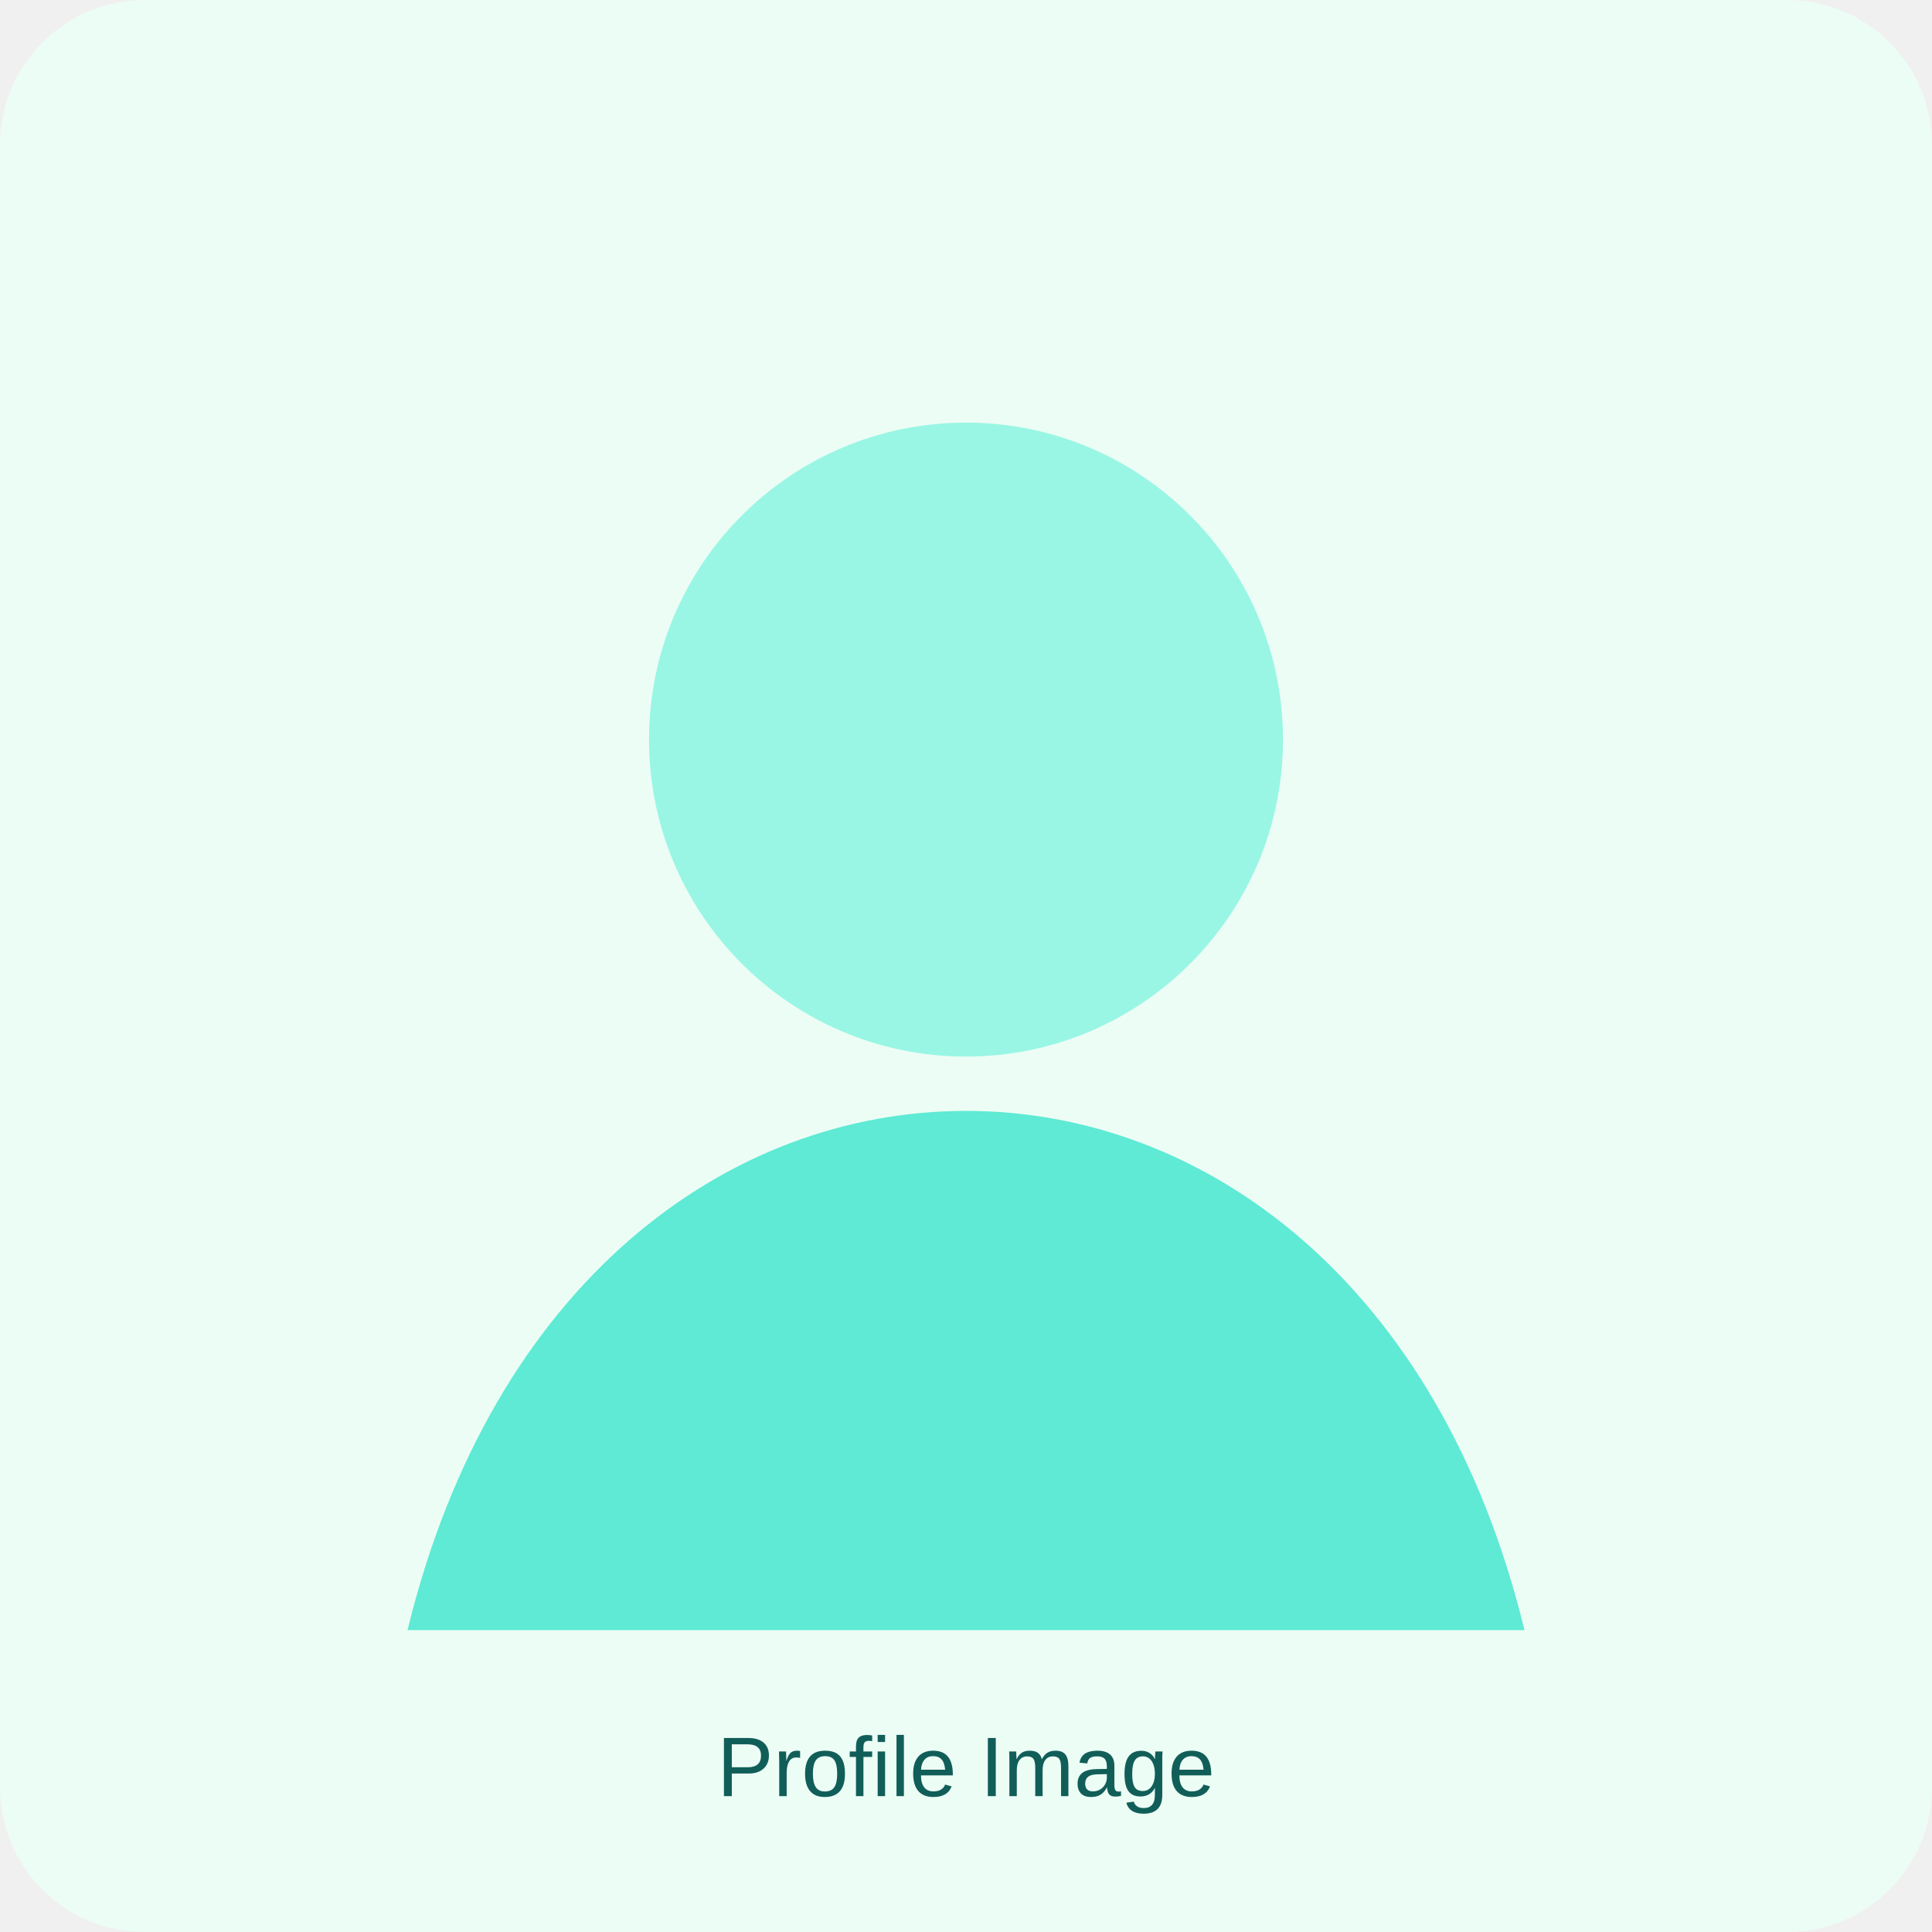
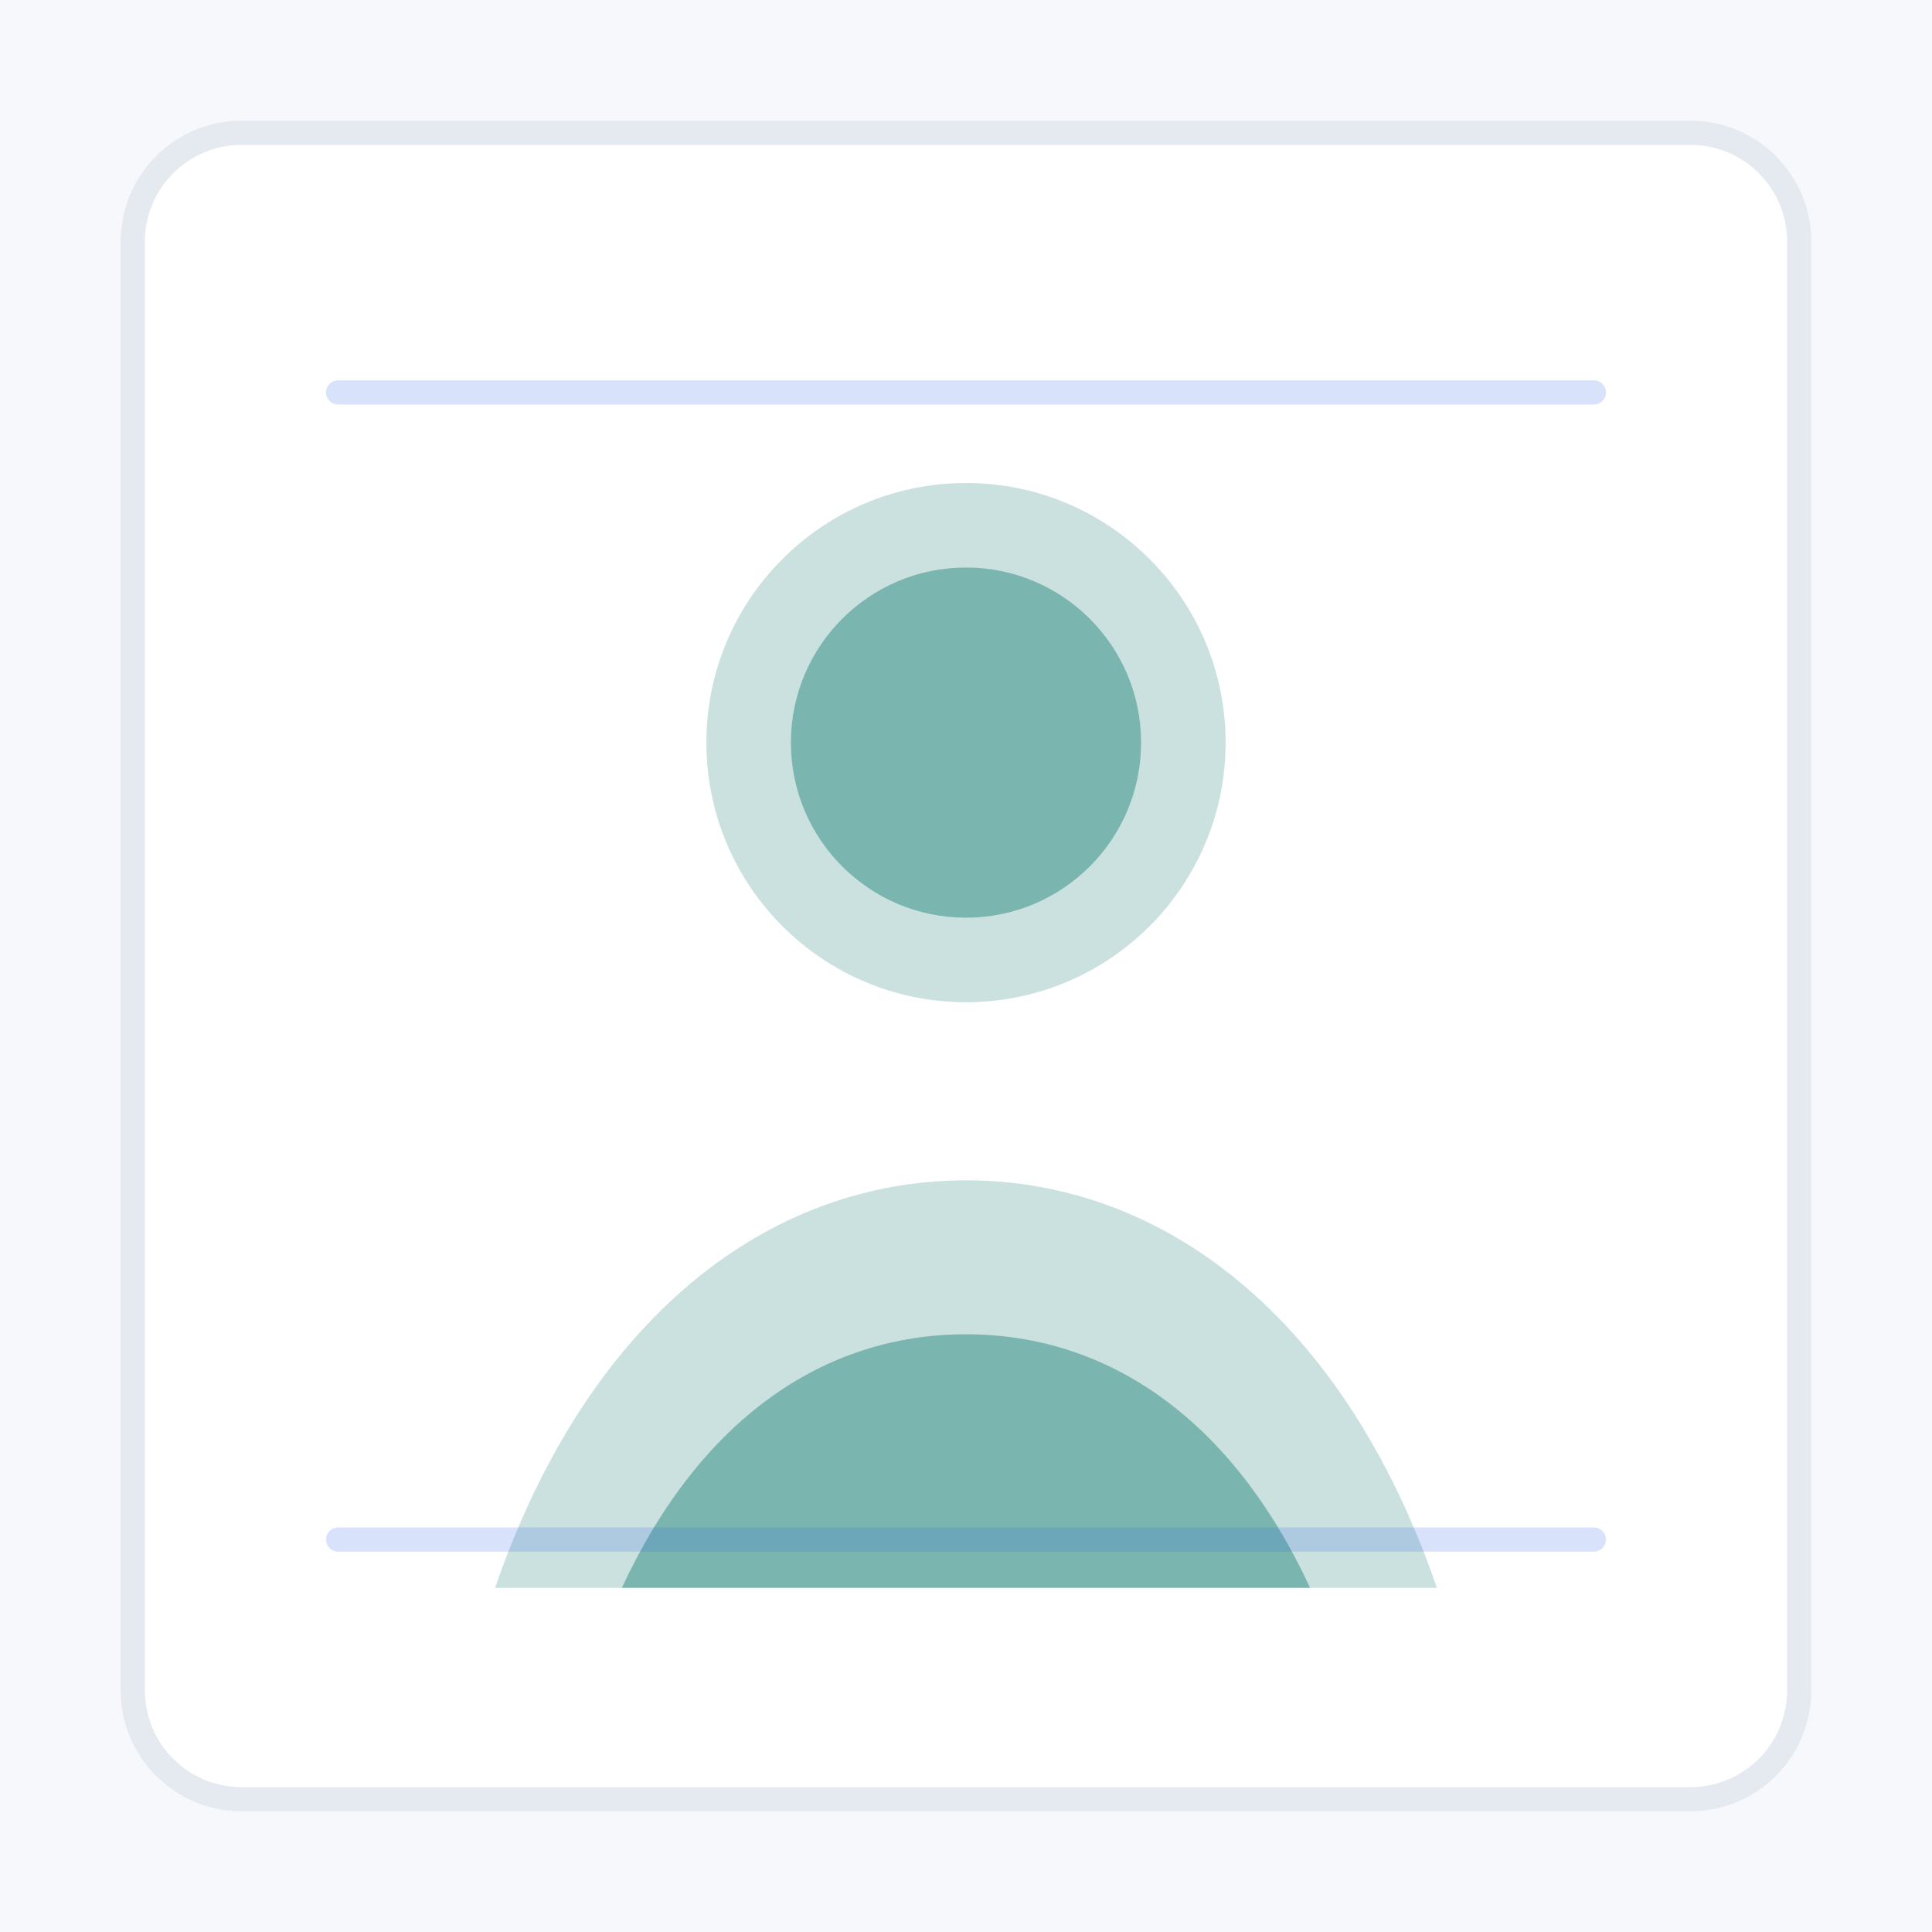
- <svg xmlns="http://www.w3.org/2000/svg" width="640" height="640" viewBox="0 0 640 640">
-   <rect width="640" height="640" rx="48" fill="#ecfdf5" />
-   <circle cx="320" cy="245" r="105" fill="#99f6e4" />
-   <path d="M135 540c28-115 106-172 185-172s157 57 185 172" fill="#5eead4" />
-   <text x="320" y="595" text-anchor="middle" font-family="Arial" font-size="28" fill="#115e59">Profile Image</text>
+ <svg xmlns="http://www.w3.org/2000/svg" width="640" height="640" viewBox="0 0 640 640" role="img" aria-label="Profile placeholder">
+   <rect width="640" height="640" fill="#f6f8fb" />
+   <rect x="44" y="44" width="552" height="552" rx="36" fill="#ffffff" stroke="#e5e9f0" stroke-width="8" />
+   <circle cx="320" cy="246" r="86" fill="#0f766e" opacity="0.22" />
+   <circle cx="320" cy="246" r="58" fill="#0f766e" opacity="0.42" />
+   <path d="M164 526c31-90 91-135 156-135s125 45 156 135" fill="#0f766e" opacity="0.22" />
+   <path d="M206 526c26-56 67-84 114-84s88 28 114 84" fill="#0f766e" opacity="0.42" />
+   <path d="M112 130h416M112 510h416" stroke="#2563eb" stroke-width="8" stroke-linecap="round" opacity="0.18" />
</svg>
